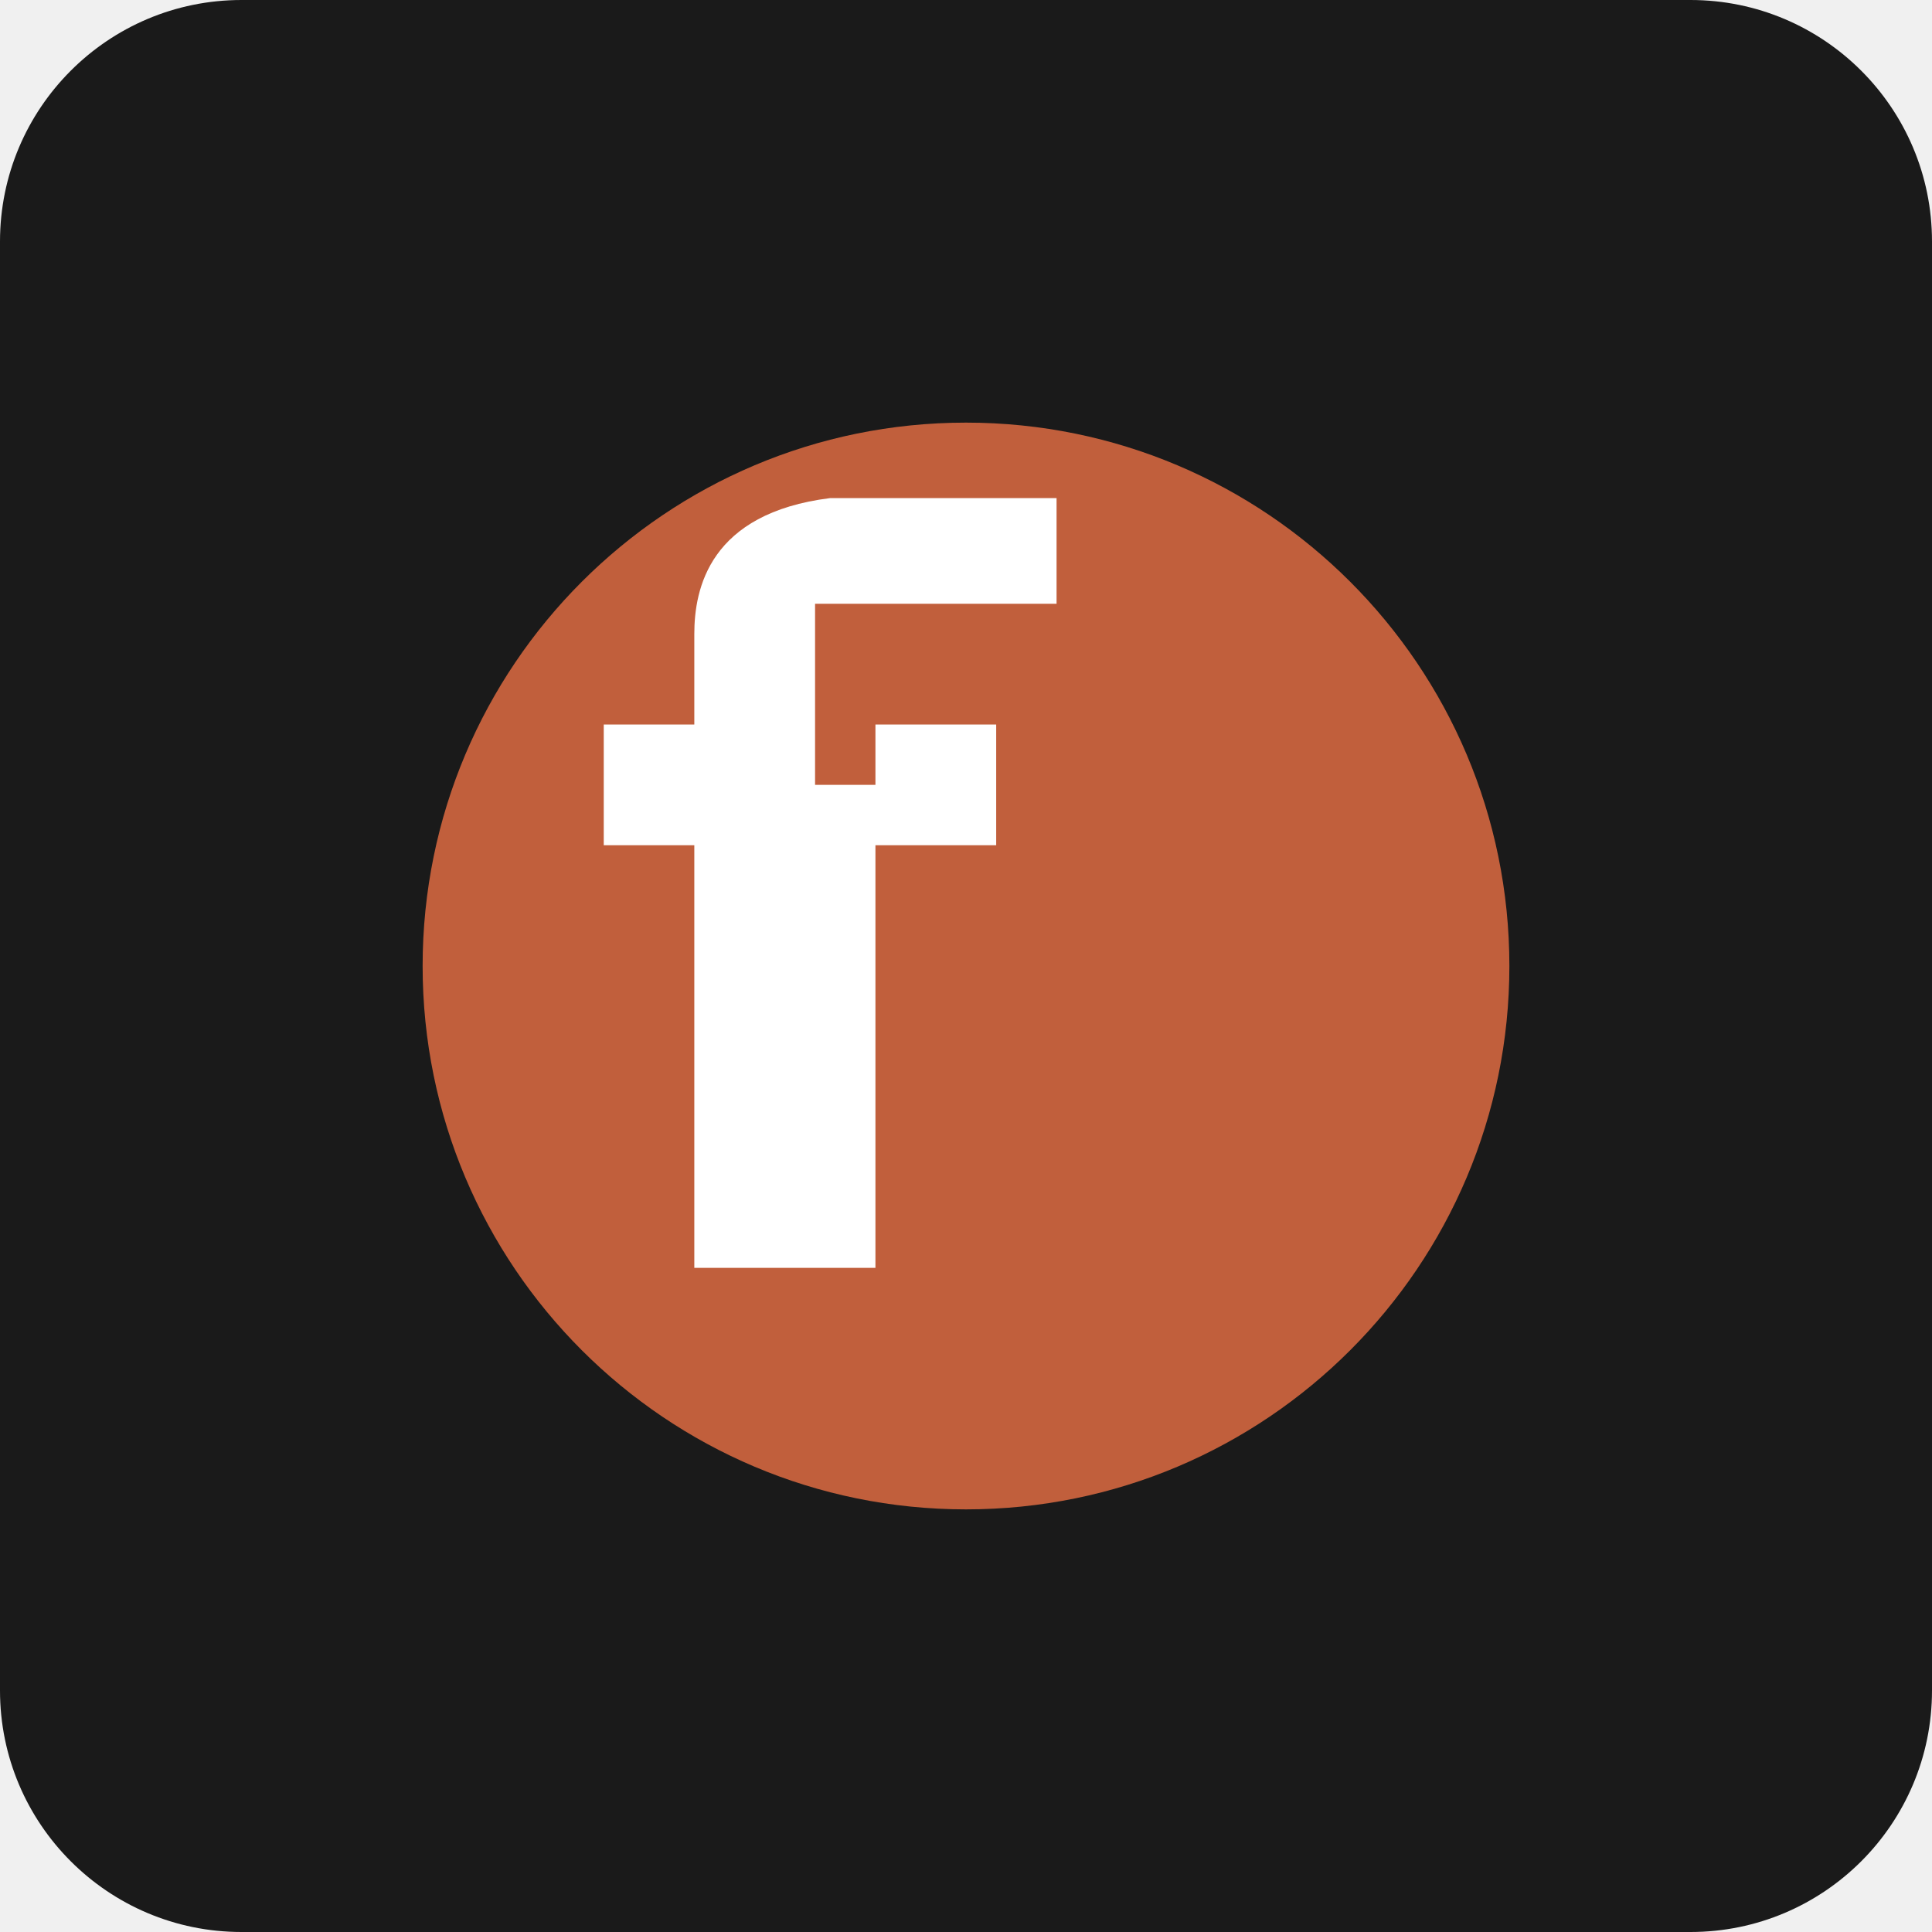
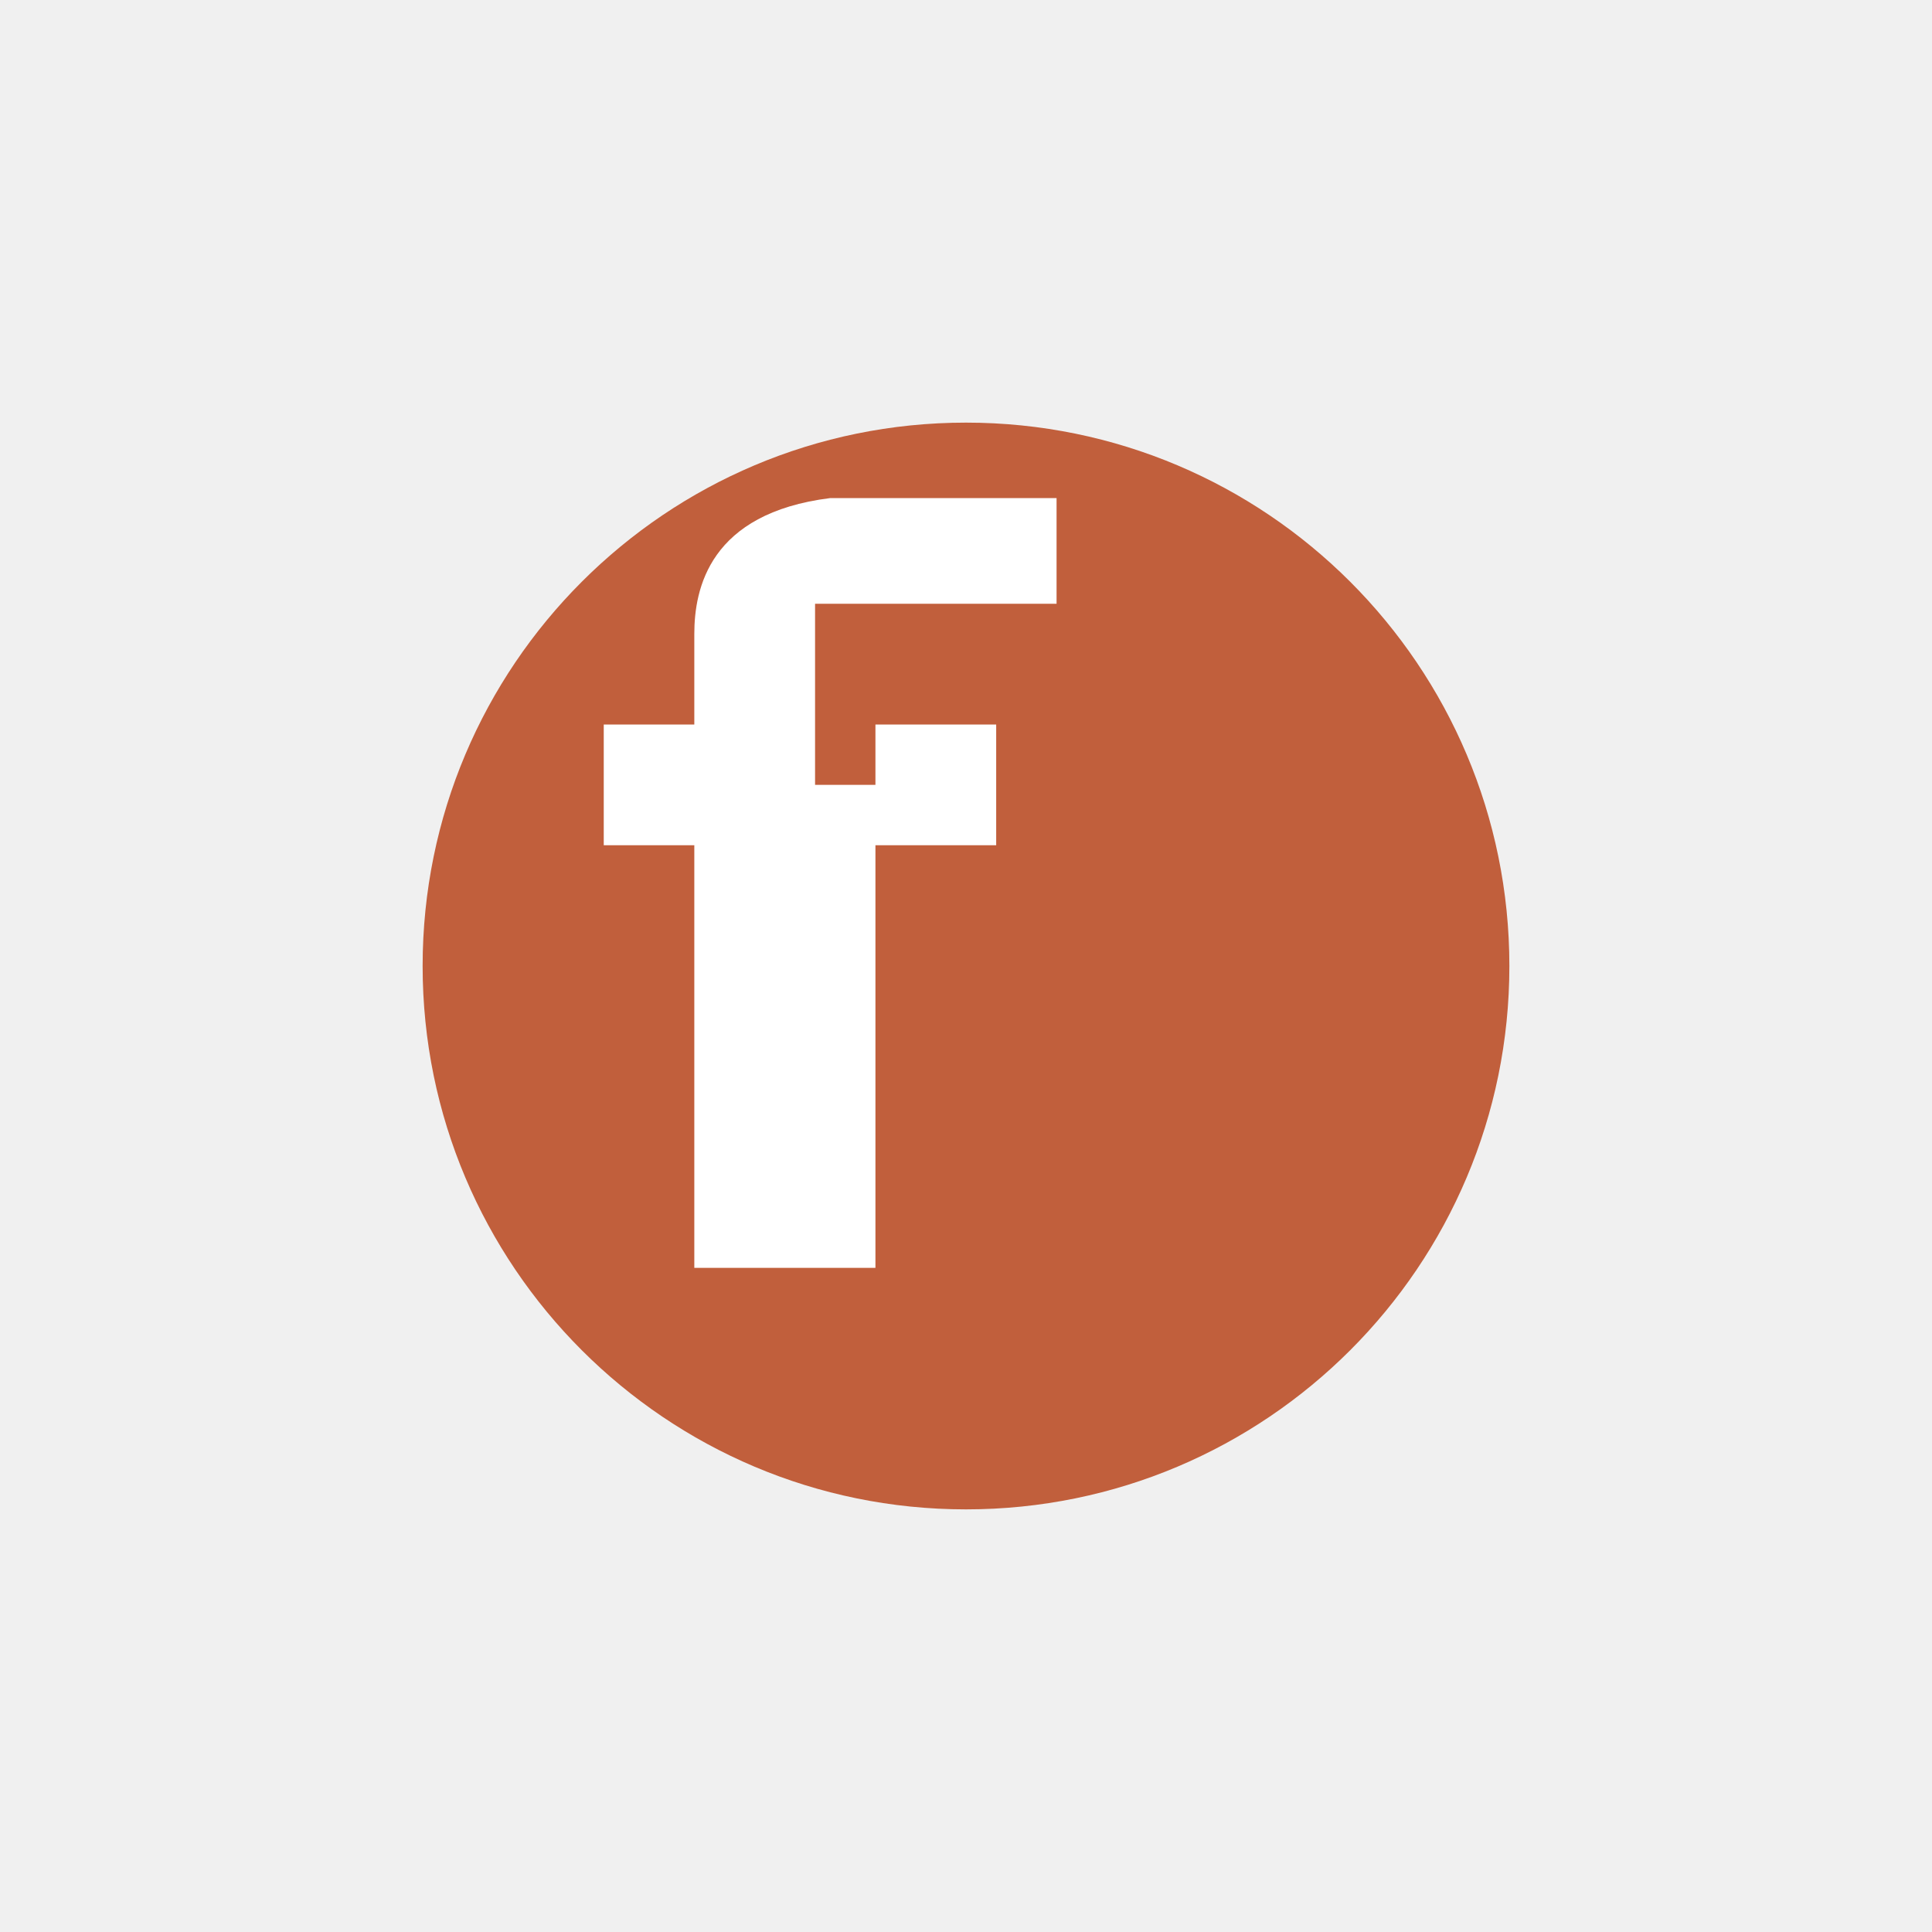
<svg xmlns="http://www.w3.org/2000/svg" viewBox="0 0 64 64">
-   <rect width="64" height="64" rx="8" ry="8" fill="#1a1a1a" />
+   <rect width="64" height="64" rx="8" ry="8" fill="#f0f0f0" />
  <circle cx="32" cy="32" r="18" fill="#C15F3C" />
  <path d="M35 20h-8v6h2v-2h4v4h-4v14h-6V28h-3v-4h3v-3c0-1.5.5-4 4.5-4.5H35v6z" fill="#fff" />
</svg>
